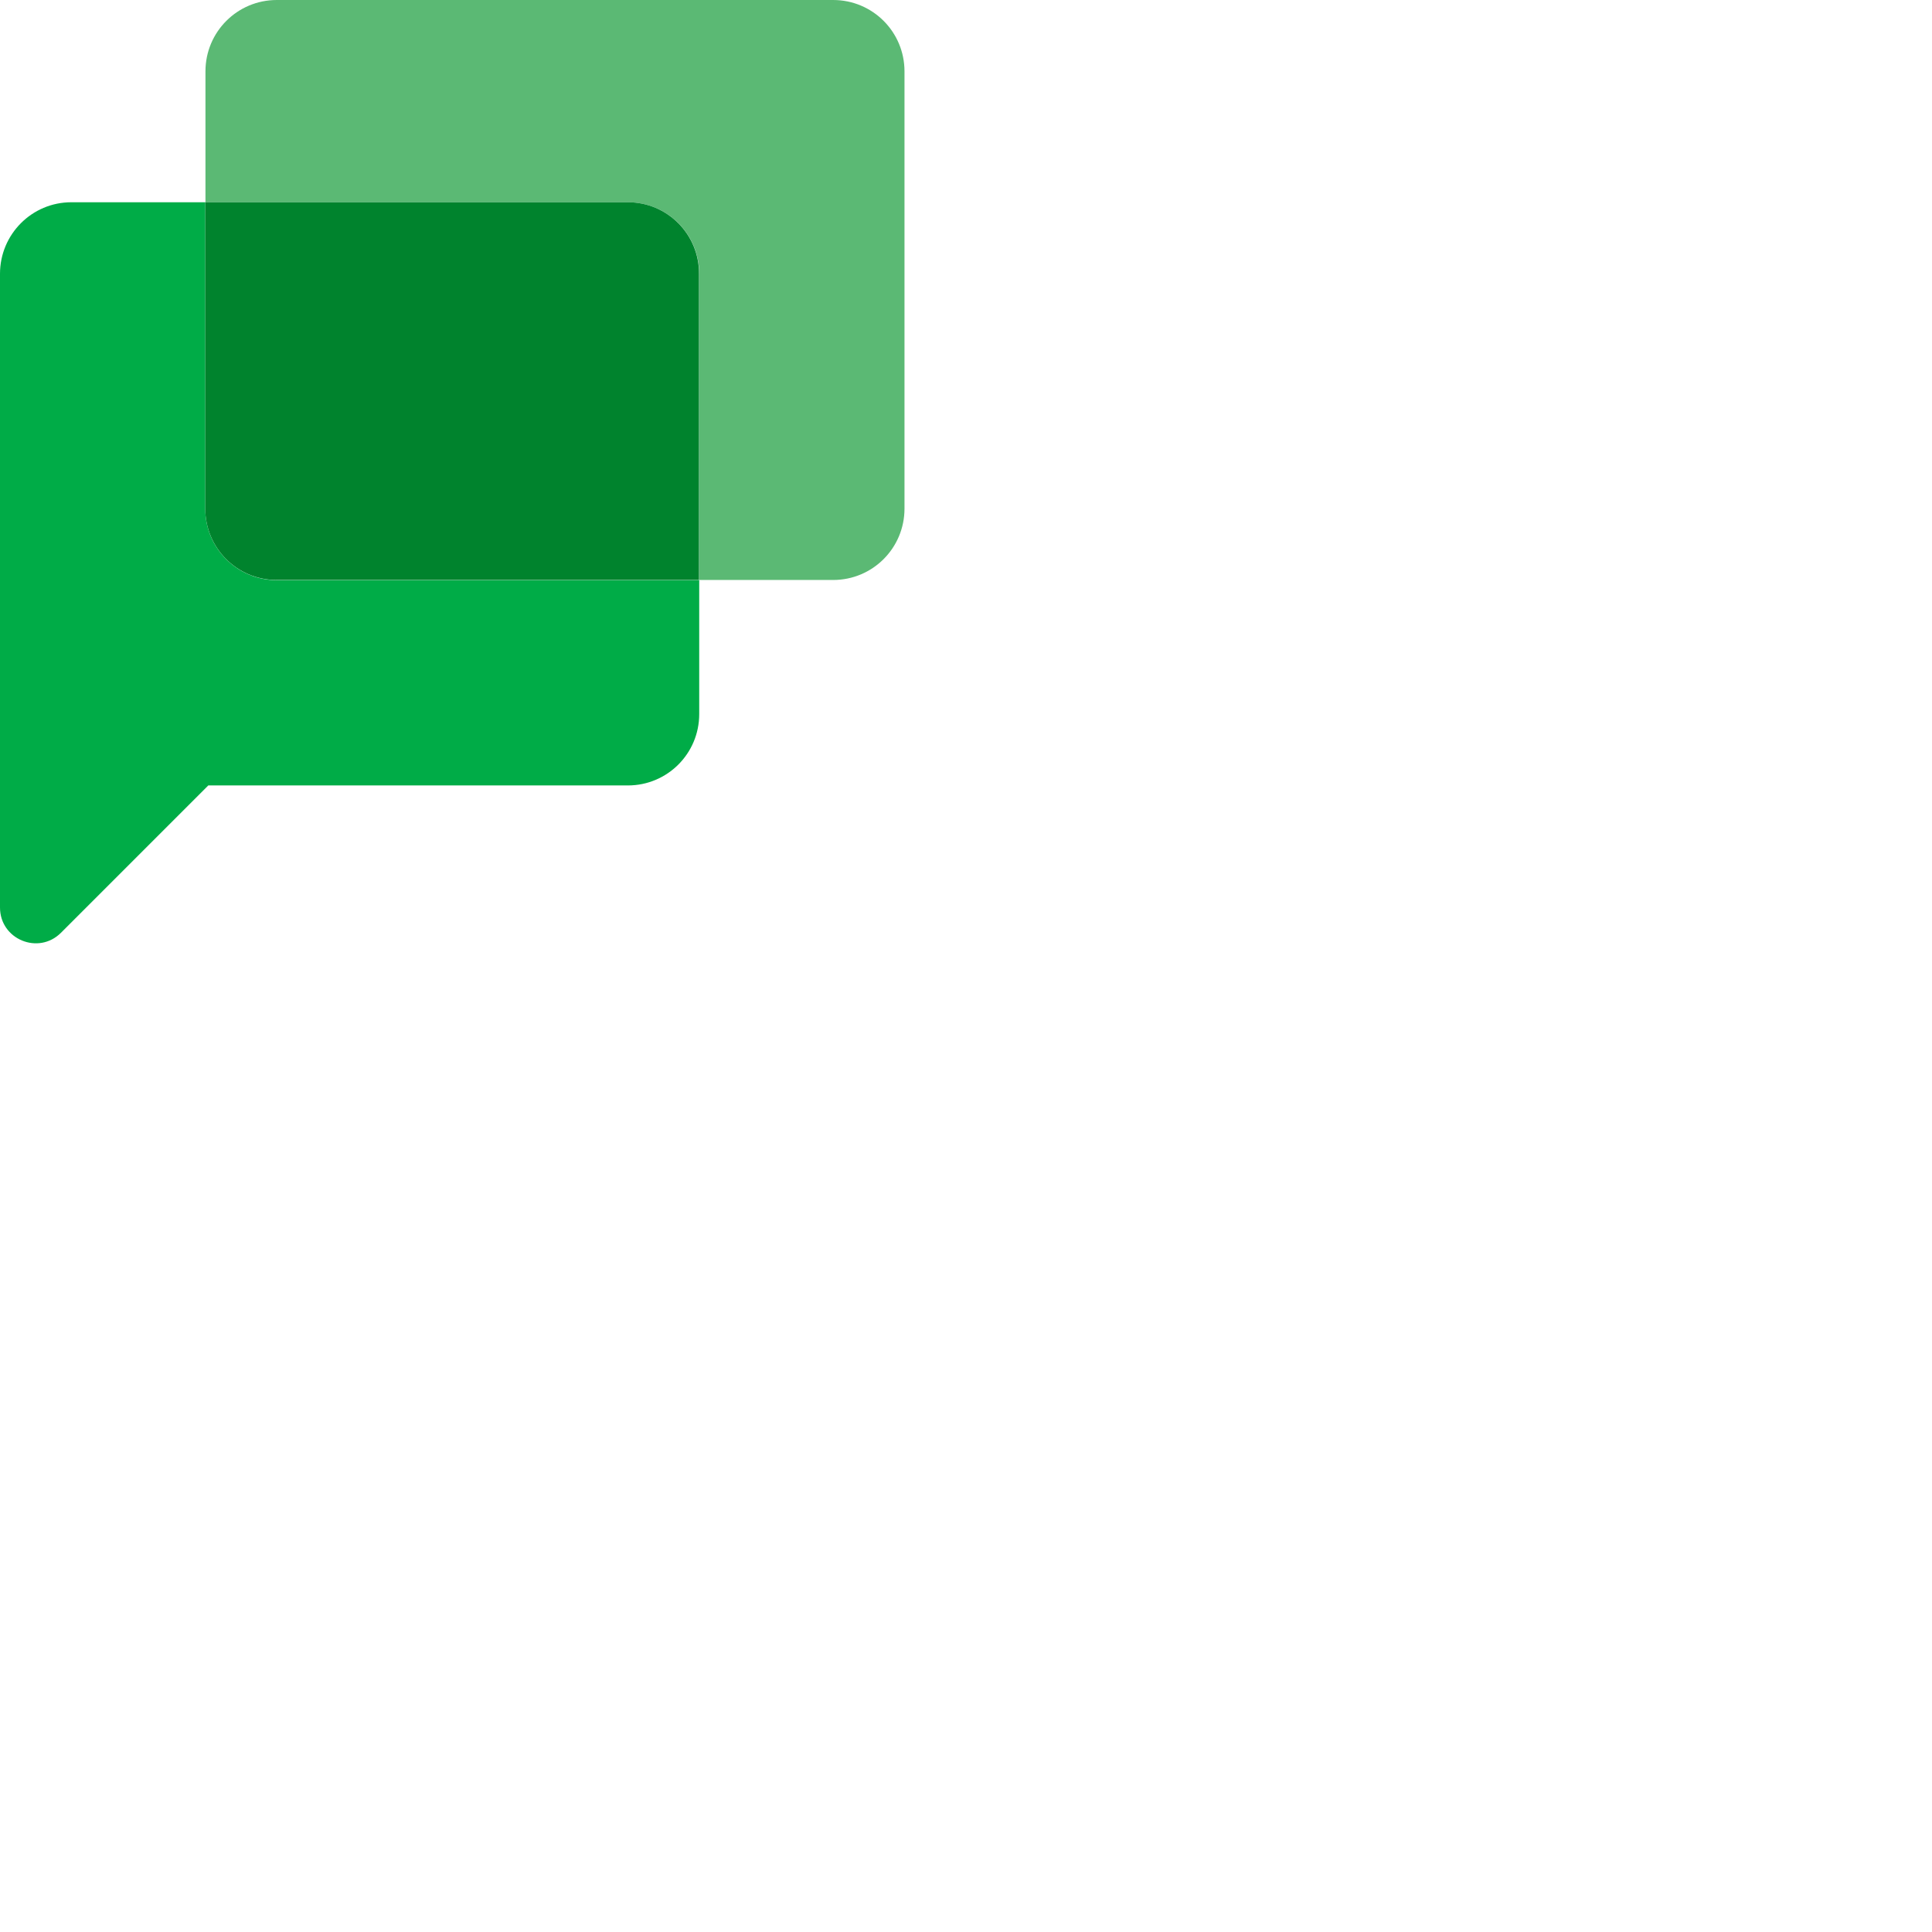
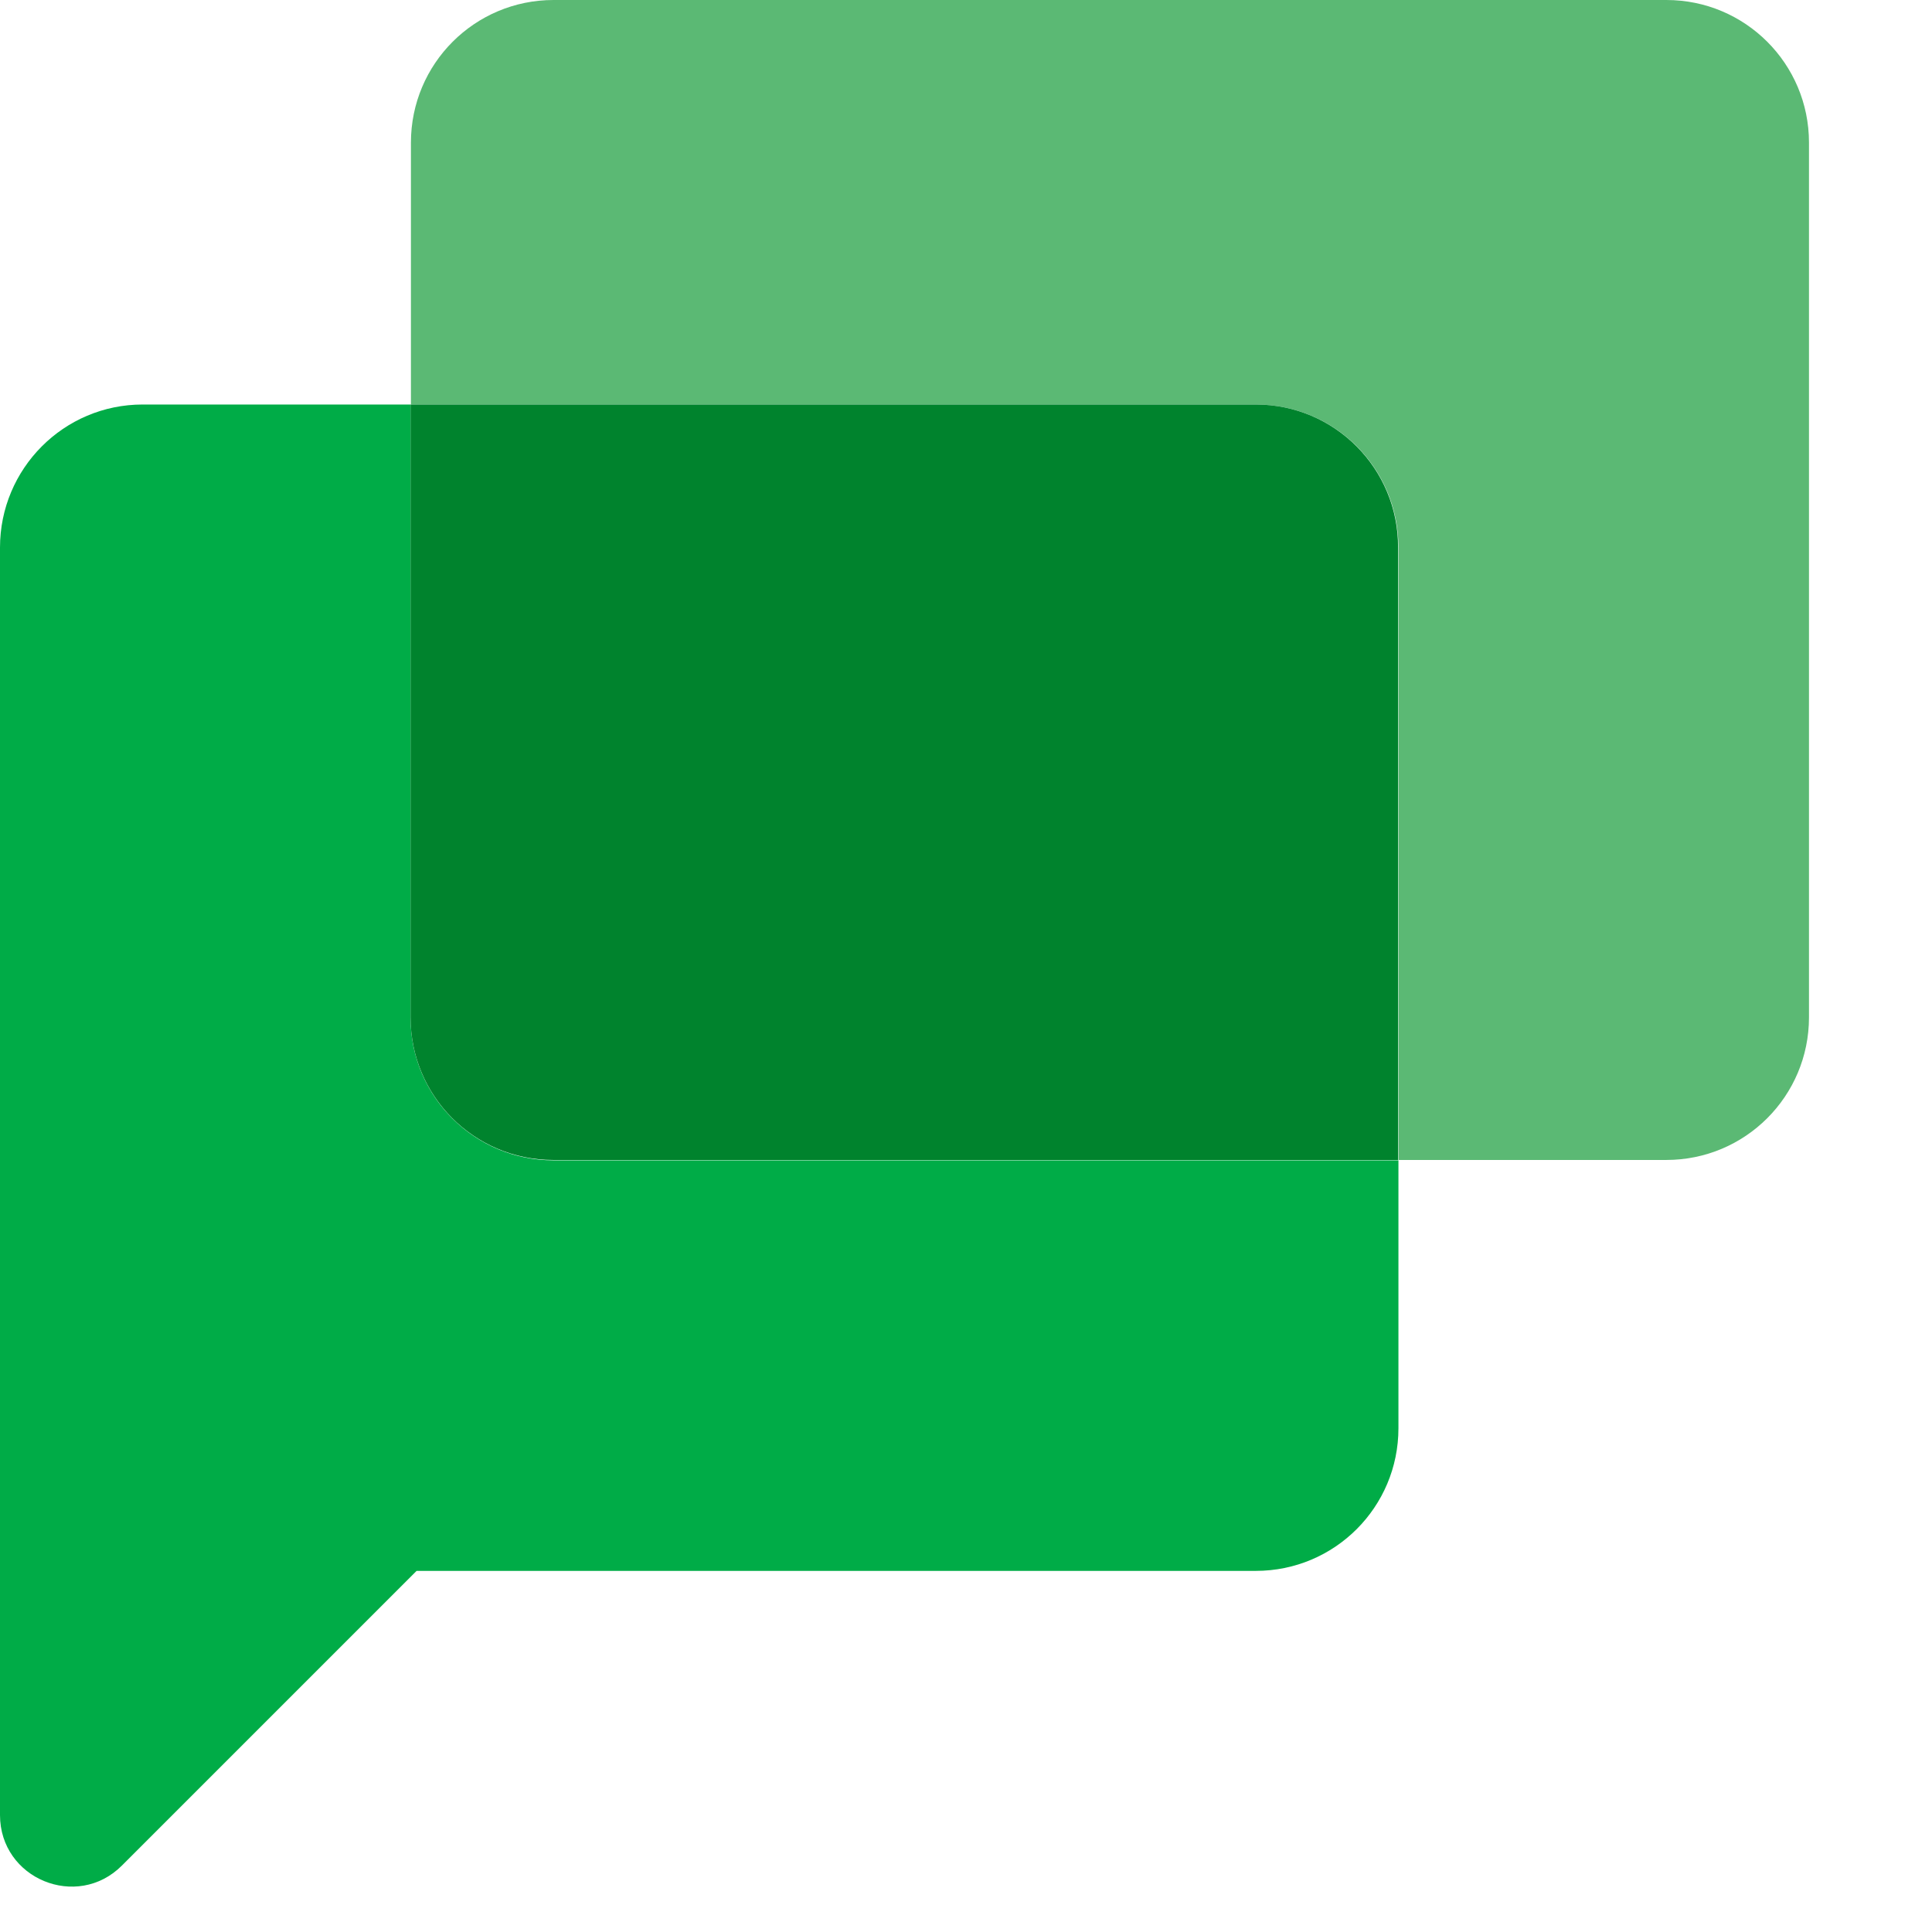
- <svg xmlns="http://www.w3.org/2000/svg" version="1.1" id="Livello_1" x="0px" y="0px" viewBox="0 0 1024 1024" enable-background="new 0 0 1024 1024" xml:space="preserve">
+ <svg xmlns="http://www.w3.org/2000/svg" version="1.1" id="Livello_1" x="0px" y="0px" viewBox="0 0 512 512" enable-background="new 0 0 512 512" xml:space="preserve">
  <g>
    <path fill="#00AC47" d="M108.8,269.7V107.2h-71C16.9,107.2,0,124.2,0,145.1V481c0,16.9,20.4,25.3,32.3,13.4l78.1-78.1h222.4   c20.9,0,37.8-16.9,37.8-37.8v-71H146.7C125.8,307.5,108.8,290.6,108.8,269.7z" />
    <path fill="#5BB974" d="M441.6,0H146.7c-20.9,0-37.8,16.9-37.8,37.8v69.4h223.9c20.9,0,37.8,16.9,37.8,37.8v162.4h71   c20.9,0,37.8-16.9,37.8-37.8V37.8C479.4,16.9,462.5,0,441.6,0z" />
    <path fill="#00832D" d="M332.8,107.2H108.8v162.4c0,20.9,16.9,37.8,37.8,37.8h223.9V145.1C370.6,124.2,353.7,107.2,332.8,107.2z" />
  </g>
</svg>
